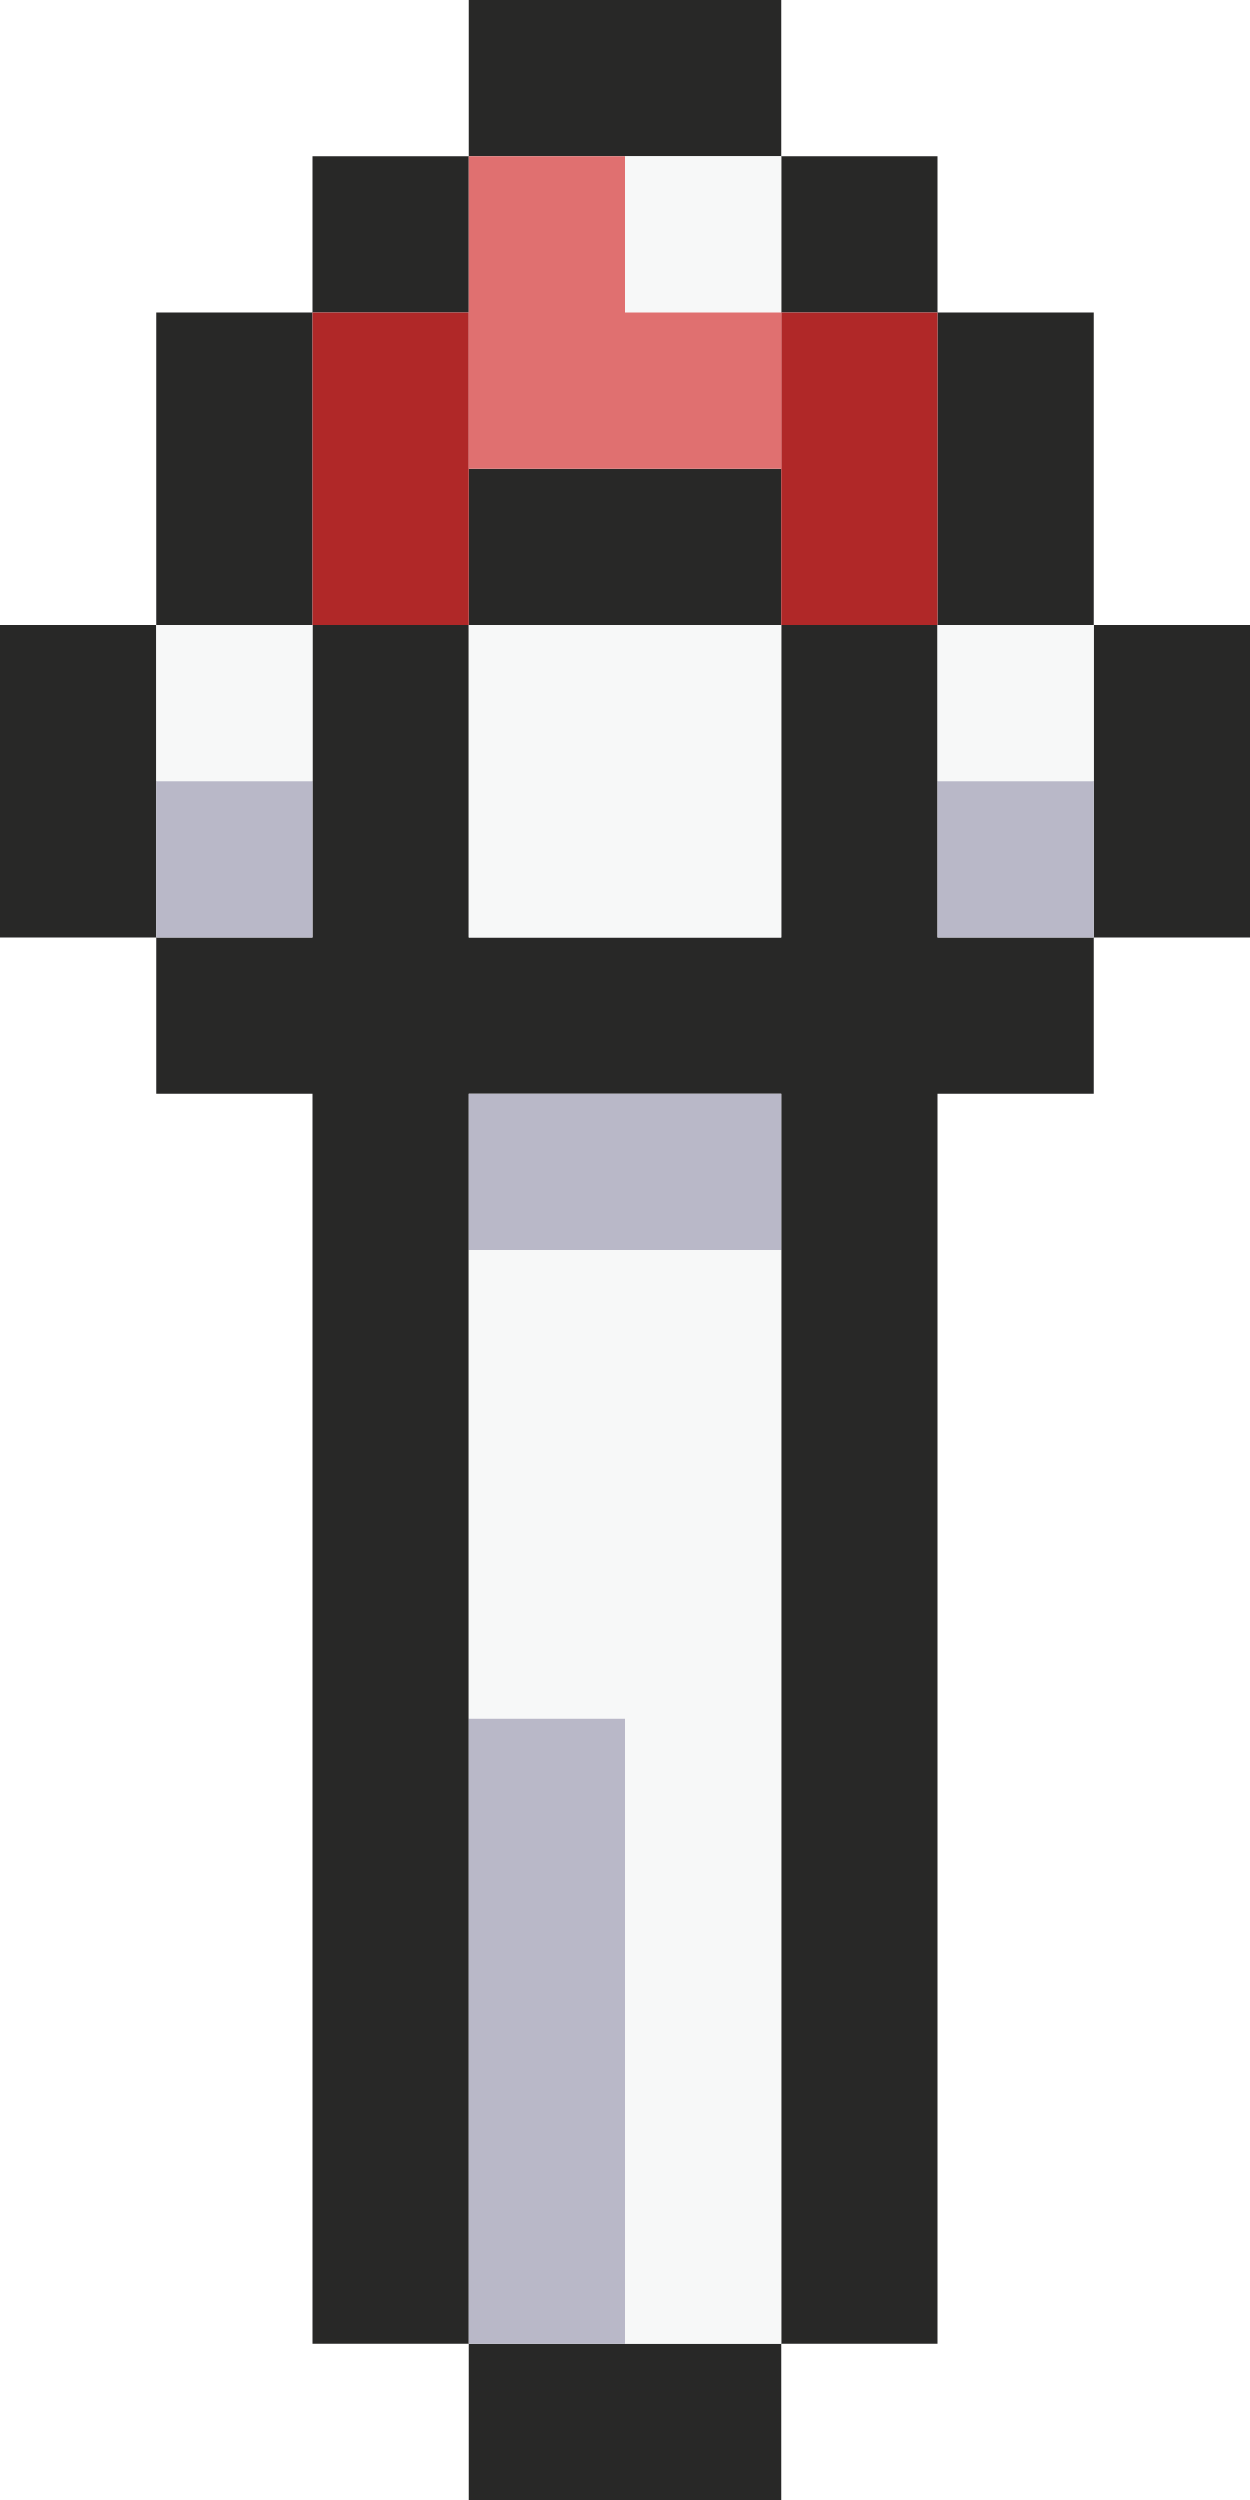
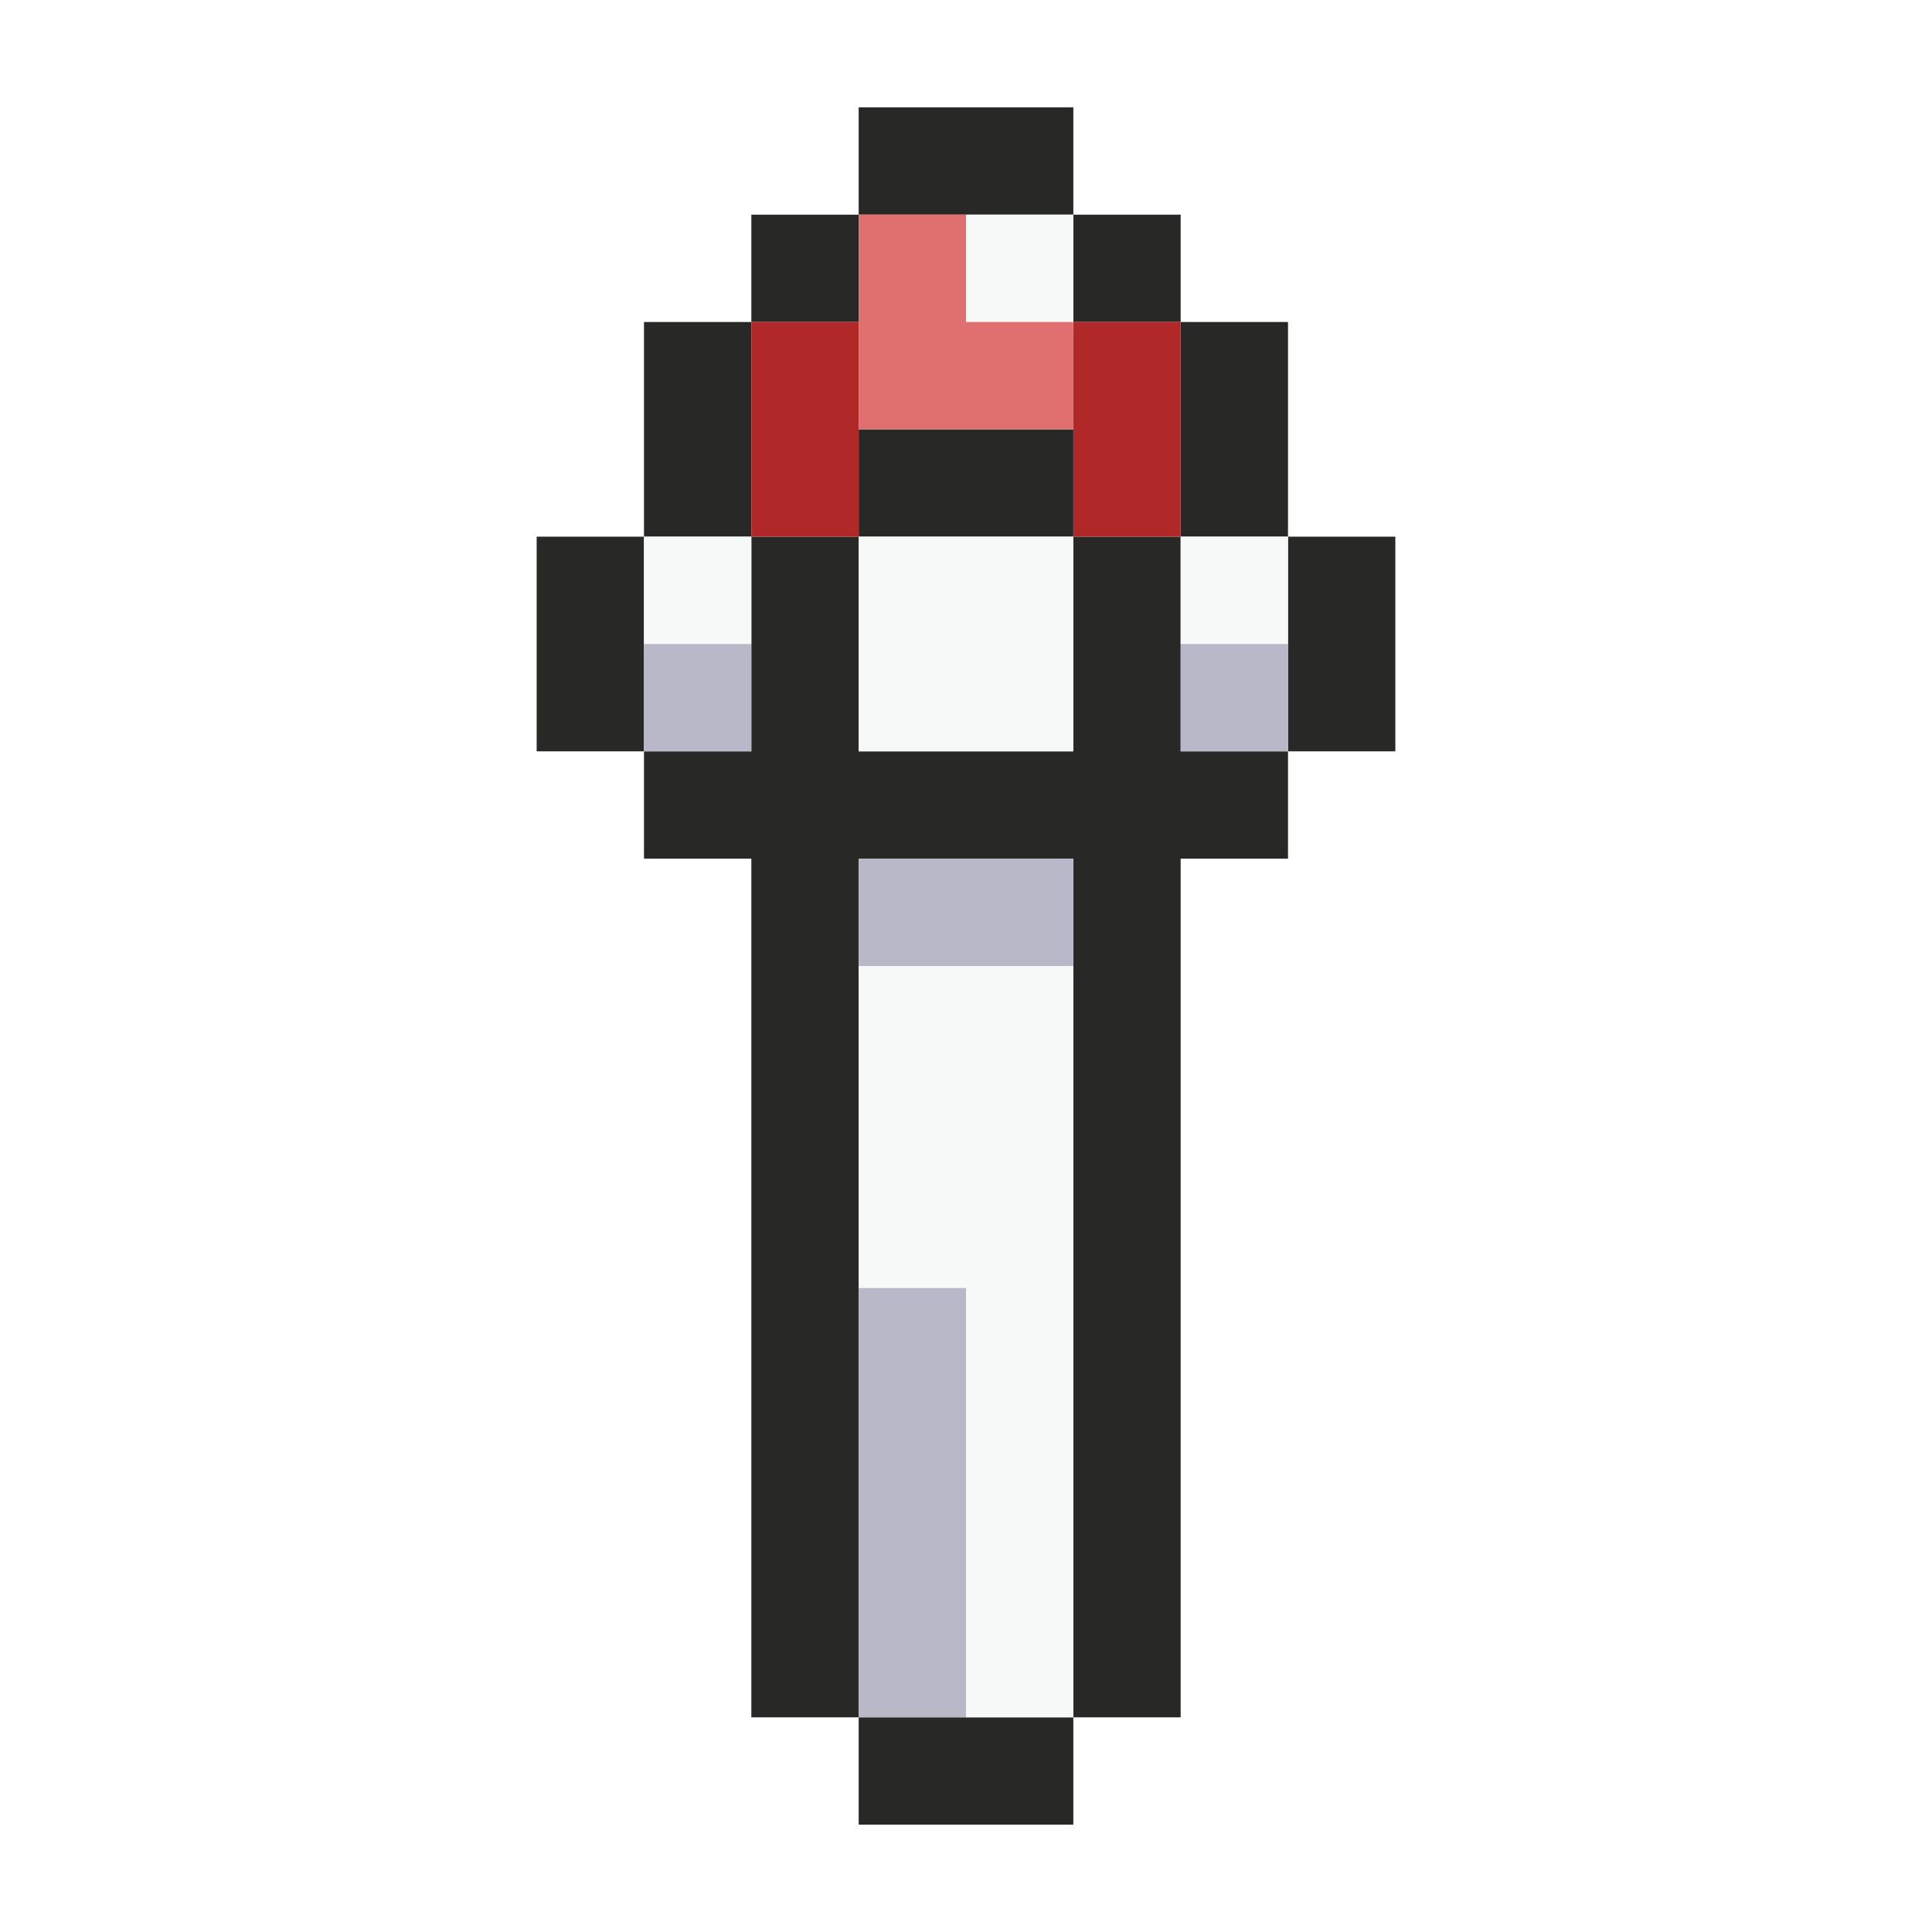
- <svg xmlns="http://www.w3.org/2000/svg" viewBox="0 0 8 16">
-   <g data-name="Layer 2">
-     <g data-name="Layer 1">
-       <g data-name="Fire Rod">
-         <path d="M1 4v2H0V4zm1-2H1v2h1zm4 2H5v2H3V4H2v2H1v1h1v8h1V7h2v8h1V7h1V6H6zM3 16h2v-1H3zM3 3v1h2V3zm0-2H2v1h1zm2-1H3v1h2zm1 2V1H5v1zm1 2V2H6v2zm0 0v2h1V4z" fill="#282827" />
-         <path d="M4 1h1v1H4zM1 5h1V4H1zm2 1h2V4H3zm3-2v1h1V4zm-3 7h1v4h1V8H3z" fill="#f7f8f8" />
-         <path d="M2 6H1V5h1zm5-1H6v1h1zM5 7H3v1h2zm-2 8h1v-4H3z" fill="#b9b8c8" />
-         <path d="M3 4H2V2h1zm3-2H5v2h1z" fill="#b02828" />
-         <path d="M5 2v1H3V1h1v1z" fill="#e07070" />
-       </g>
-     </g>
+ <svg xmlns="http://www.w3.org/2000/svg" viewBox="0 0 18 18">
+   <g id="Fire_Rod">
+     <path d="M6,5V7H5V5ZM7,3H6V5H7Zm4,2H10V7H8V5H7V7H6V8H7v8H8V8h2v8h1V8h1V7H11ZM8,17h2V16H8ZM8,4V5h2V4ZM8,2H7V3H8Zm2-1H8V2h2Zm1,2V2H10V3Zm1,2V3H11V5Zm0,0V7h1V5Z" fill="#282827" />
+     <path d="M9,2h1V3H9ZM6,6H7V5H6ZM8,7h2V5H8Zm3-2V6h1V5ZM8,12H9v4h1V9H8Z" fill="#f7f8f8" />
+     <path d="M7,7H6V6H7Zm5-1H11V7h1ZM10,8H8V9h2ZM8,16H9V12H8Z" fill="#b9b8c8" />
+     <path d="M8,5H7V3H8Zm3-2H10V5h1Z" fill="#b02828" />
+     <path d="M10,3V4H8V2H9V3Z" fill="#e07070" />
  </g>
</svg>
